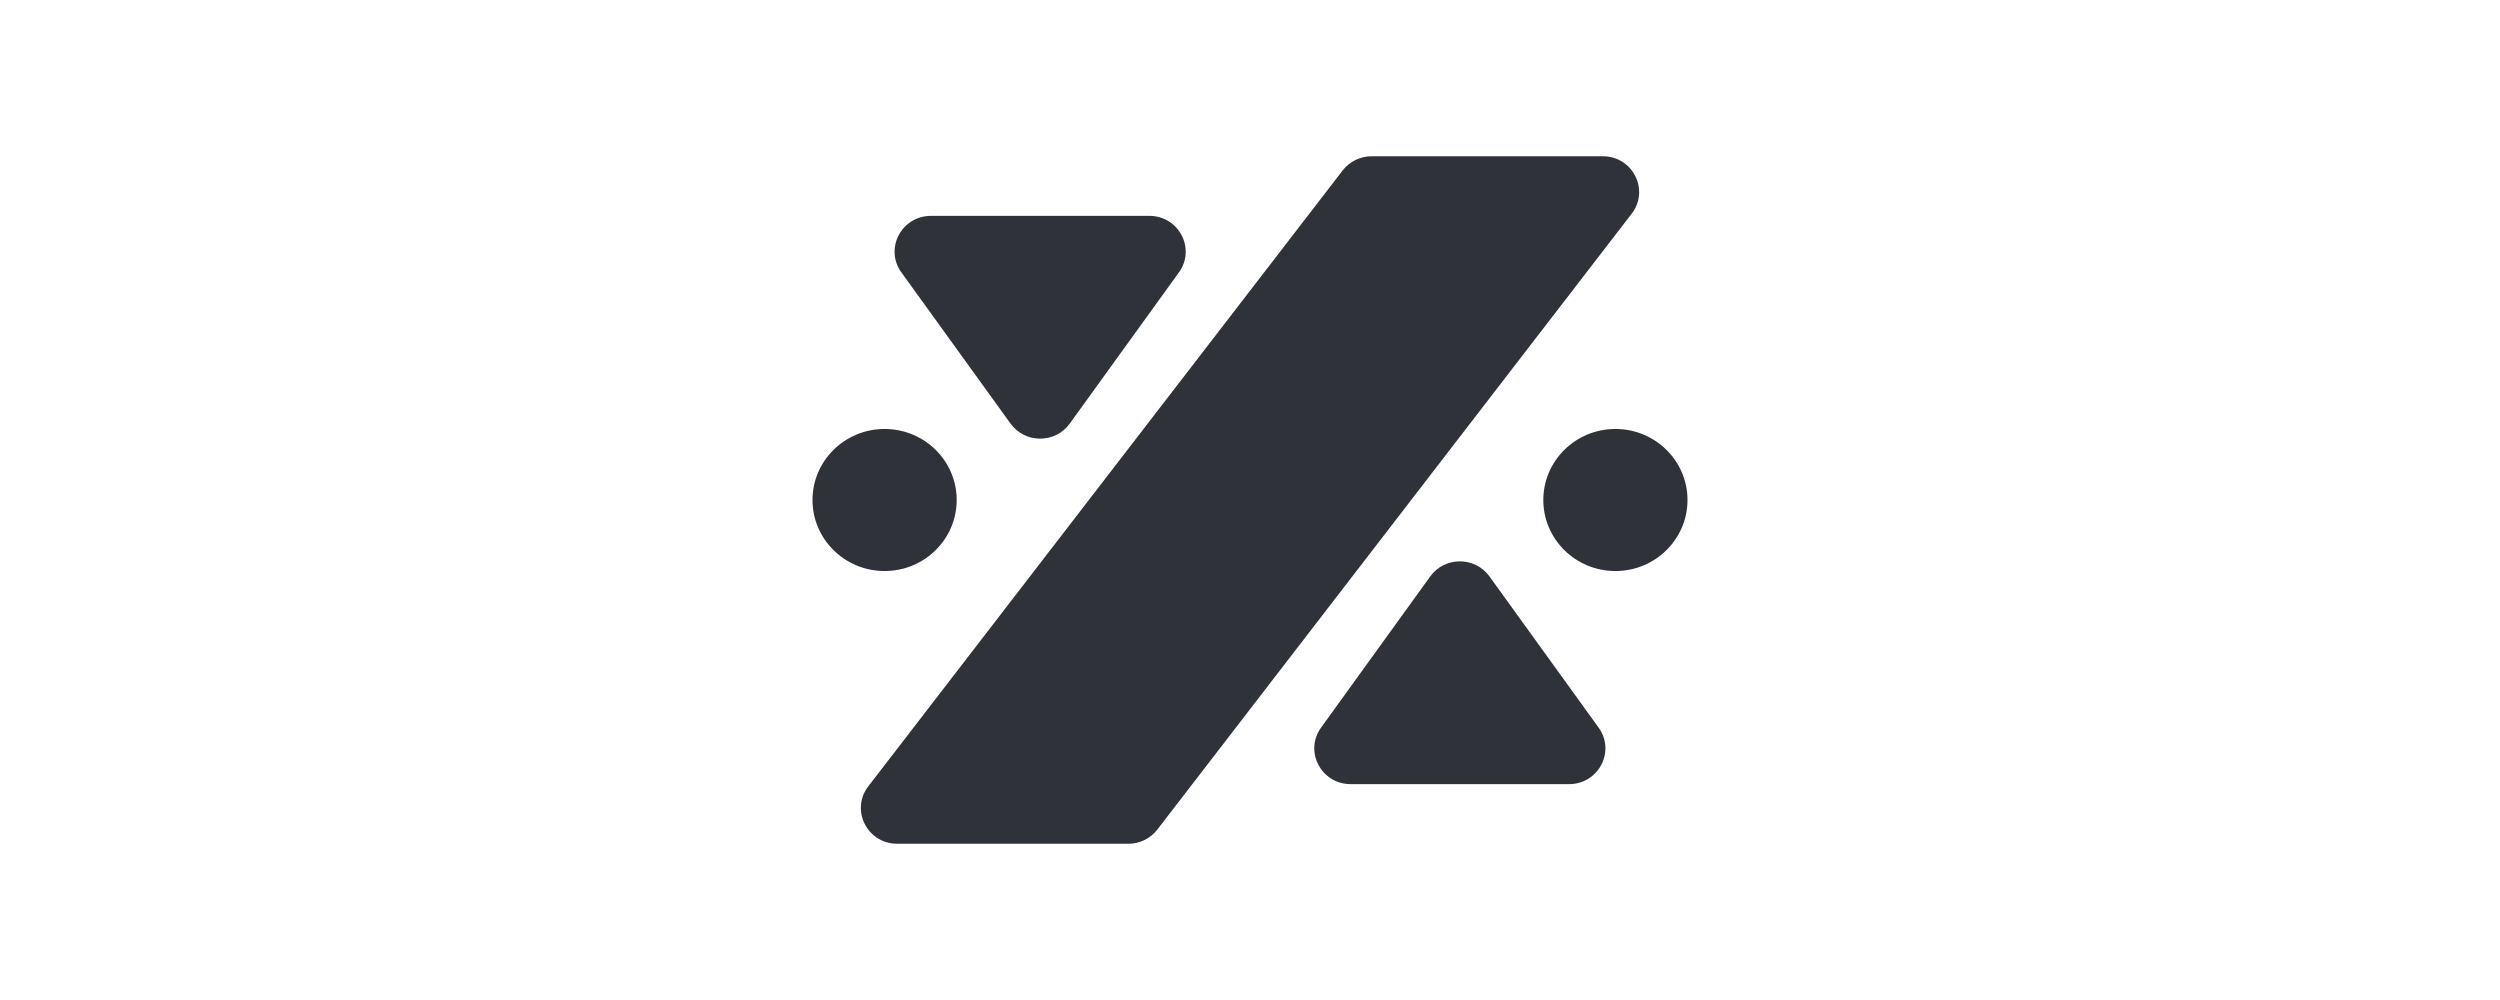
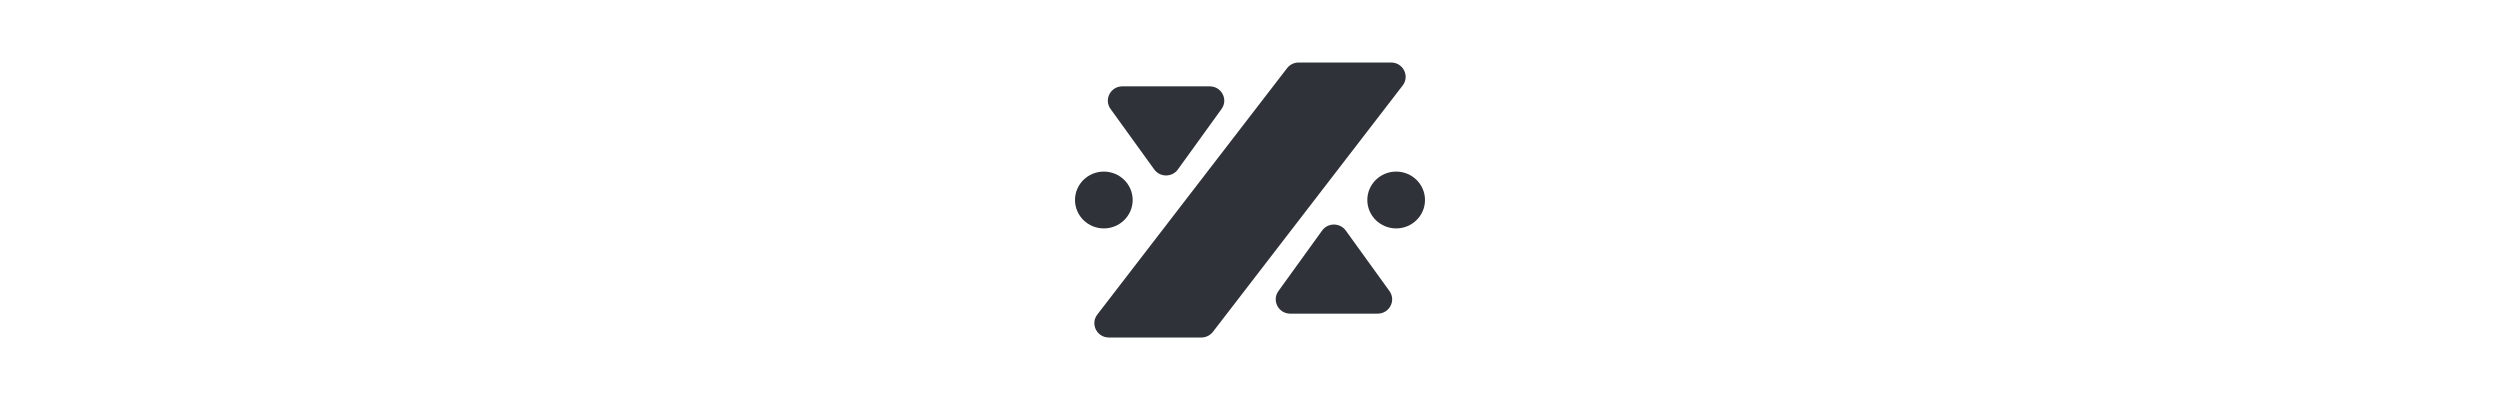
- <svg xmlns="http://www.w3.org/2000/svg" width="80" height="32" viewBox="0 0 32 32" fill="none">
+ <svg xmlns="http://www.w3.org/2000/svg" width="200" height="32" viewBox="0 0 32 32" fill="none">
  <path d="M8.338 13.556L4.844 8.716C4.296 7.958 4.846 6.908 5.79 6.908H12.779C13.723 6.908 14.273 7.958 13.726 8.716L10.231 13.556C9.768 14.197 8.801 14.197 8.338 13.556Z" fill="#2F3239" />
  <path d="M18.966 5.453C19.186 5.168 19.528 5 19.892 5H27.289C28.25 5 28.795 6.083 28.215 6.837L13.034 26.547C12.814 26.832 12.472 27 12.108 27H4.711C3.75 27 3.205 25.917 3.785 25.163L18.966 5.453Z" fill="#2F3239" />
  <path d="M21.769 18.444L18.274 23.284C17.727 24.042 18.277 25.092 19.221 25.092H26.21C27.154 25.092 27.704 24.042 27.156 23.284L23.662 18.444C23.199 17.803 22.232 17.803 21.769 18.444Z" fill="#2F3239" />
  <path d="M30 16C30 17.255 28.967 18.273 27.693 18.273C26.419 18.273 25.386 17.255 25.386 16C25.386 14.745 26.419 13.727 27.693 13.727C28.967 13.727 30 14.745 30 16Z" fill="#2F3239" />
  <path d="M6.614 16C6.614 17.255 5.581 18.273 4.307 18.273C3.033 18.273 2 17.255 2 16C2 14.745 3.033 13.727 4.307 13.727C5.581 13.727 6.614 14.745 6.614 16Z" fill="#2F3239" />
</svg>
